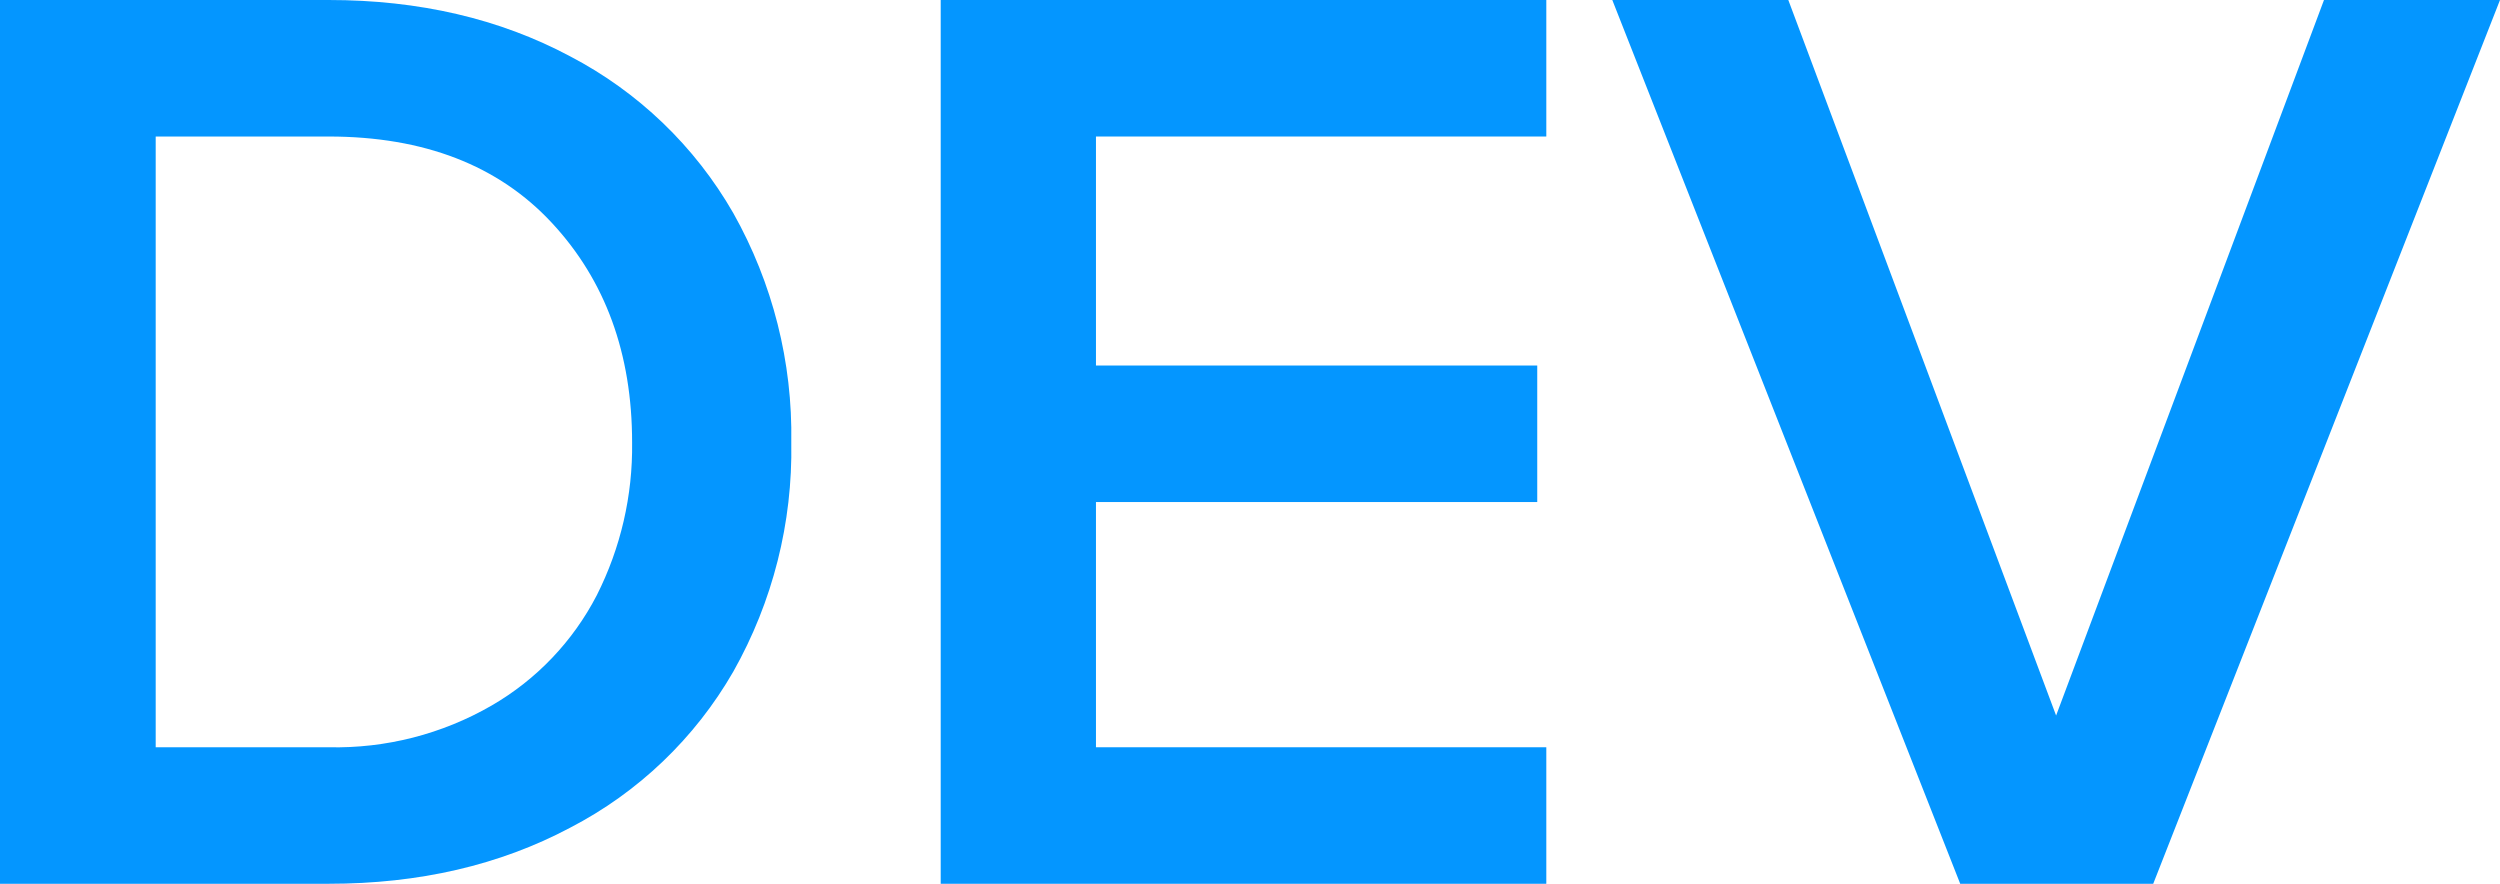
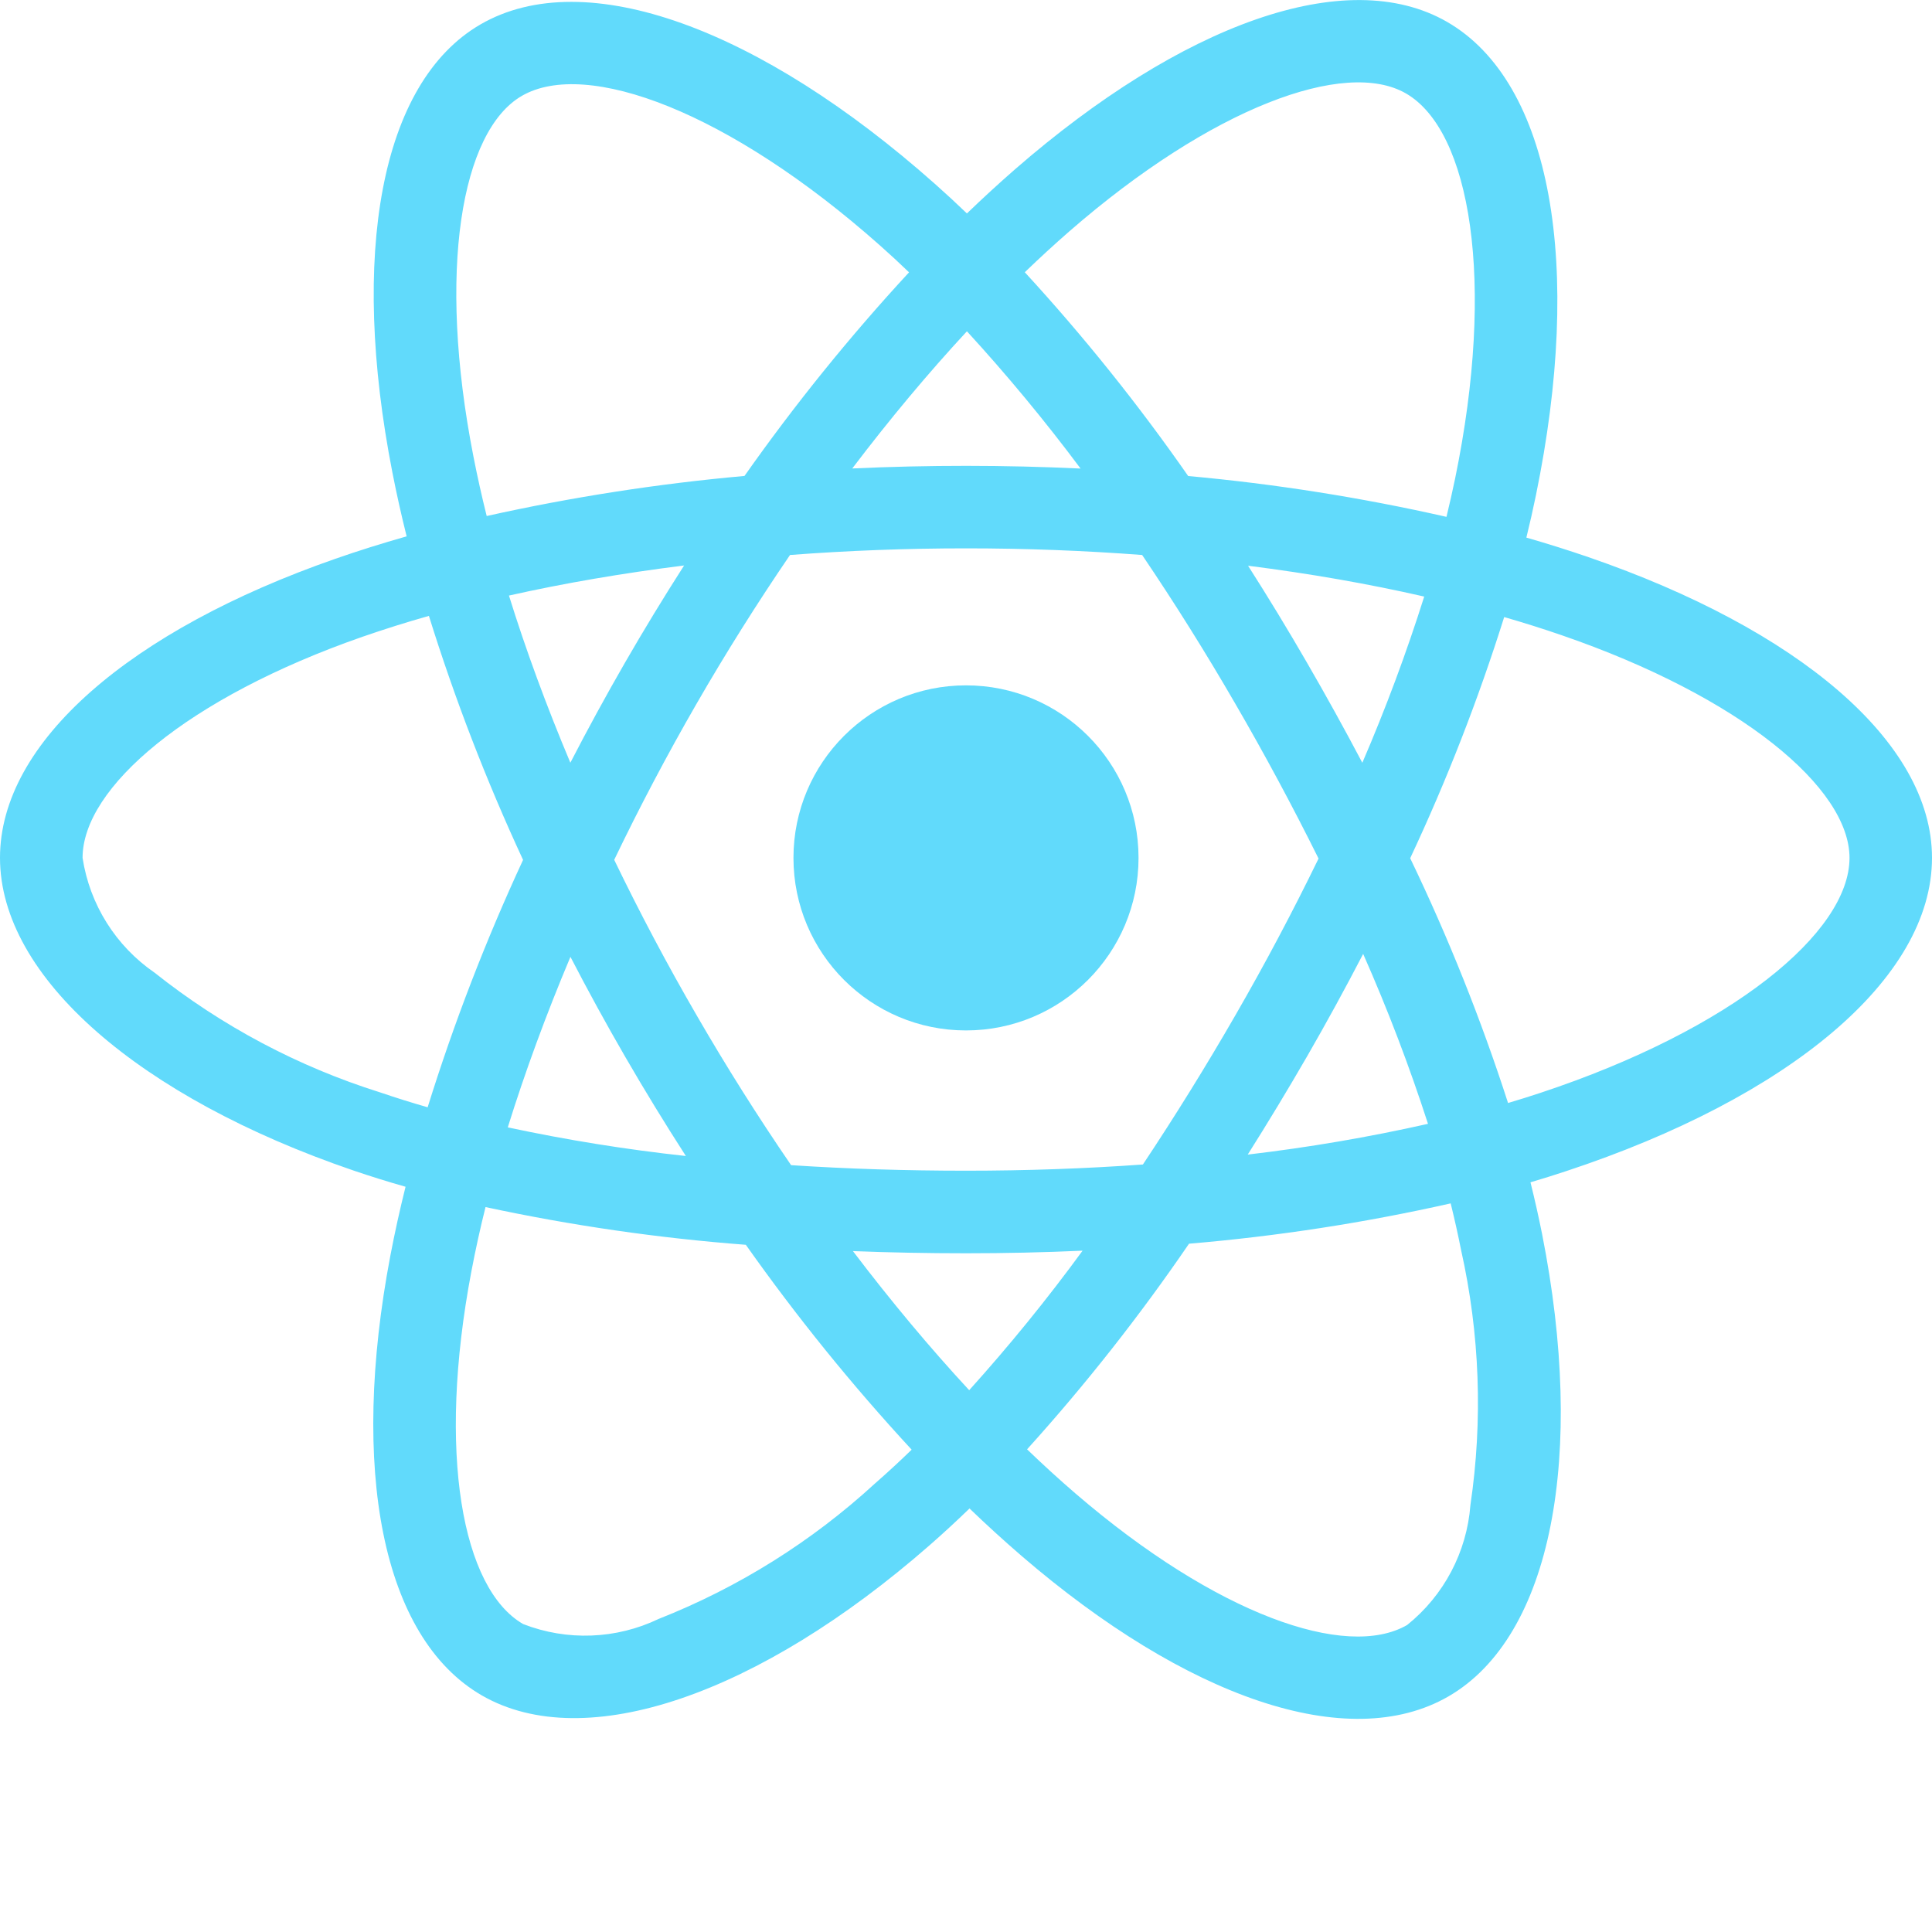
- <svg xmlns="http://www.w3.org/2000/svg" id="aa49a1ec-3d41-4eb1-b2f5-4b707f99b695" data-name="Icon" viewBox="0 0 286.78 101.38">
-   <path d="M11.14,197.23V95.85h37.7q15.58,0,27.68,6.45a46.25,46.25,0,0,1,18.74,18,51.8,51.8,0,0,1,6.65,26.31,51.59,51.59,0,0,1-6.65,26.28,46,46,0,0,1-18.74,17.92q-12.09,6.42-27.68,6.42ZM29,181.57H48.84a35.76,35.76,0,0,0,18.7-4.79A31.11,31.11,0,0,0,79.6,164.13a37.74,37.74,0,0,0,4.05-17.52q0-15.29-9.2-25.19t-25.61-9.91H29Z" transform="translate(-11.14 -95.85)" style="fill:#0496ff" />
-   <path d="M119.05,197.23V95.85h69.47v15.66H136.86v26.27h50.62v15.66H136.86v28.13h51.66v15.66Z" transform="translate(-11.14 -95.85)" style="fill:#0496ff" />
-   <path d="M196.09,95.85h20.19L247,177.93l30.73-82.08h20.19L258.14,197.23H236Z" transform="translate(-11.14 -95.85)" style="fill:#0496ff" />
+ <svg xmlns="http://www.w3.org/2000/svg" id="Layer_1" data-name="Layer 1" viewBox="0 0 23 23">
+   <path d="M18.911,6.633h0q-.367-.126-.74-.233.062-.251.114-.505c.56-2.721.194-4.912-1.057-5.634-1.2-.692-3.162.03-5.144,1.754q-.293.256-.573.526-.187-.18-.381-.352C9.053.344,6.971-.433,5.721.29,4.522.984,4.167,3.045,4.671,5.623q.075.383.17.762c-.295.084-.579.173-.851.268C1.555,7.502,0,8.832,0,10.212c0,1.425,1.669,2.855,4.206,3.722q.308.105.622.194-.102.408-.181.821c-.481,2.534-.105,4.545,1.09,5.235,1.235.712,3.307-.02,5.325-1.784q.239-.209.48-.442.303.292.622.567c1.955,1.682,3.885,2.361,5.08,1.67,1.234-.714,1.635-2.875,1.114-5.505q-.06-.301-.138-.615.218-.064.428-.134C21.285,13.069,23,11.657,23,10.212,23,8.827,21.395,7.488,18.911,6.633ZM12.728,2.756C14.426,1.278,16.013.695,16.737,1.112h0c.77.444,1.07,2.235.586,4.584q-.048.23-.103.457a23.538,23.538,0,0,0-3.075-.486A23.081,23.081,0,0,0,12.2,3.241Q12.458,2.992,12.728,2.756ZM6.791,11.391q.312.603.652,1.19.347.599.722,1.181a20.922,20.922,0,0,1-2.12-.341C6.249,12.766,6.499,12.084,6.791,11.391ZM6.79,9.08c-.286-.679-.531-1.346-.731-1.99.656-.147,1.356-.267,2.085-.358q-.366.571-.705,1.159Q7.101,8.478,6.79,9.08Zm.522,1.156q.454-.945.978-1.854v0q.524-.909,1.115-1.775c.684-.052,1.385-.079,2.094-.079.712,0,1.414.027,2.098.079q.585.865,1.108,1.769.526.906.992,1.845-.461.948-.988,1.862h-0q-.523.908-1.103,1.78c-.682.049-1.388.074-2.106.074-.716,0-1.412-.022-2.082-.066q-.596-.87-1.124-1.783Q7.768,11.181,7.312,10.236Zm8.249,2.339q.347-.602.667-1.219h0a20.867,20.867,0,0,1,.772,2.023,20.852,20.852,0,0,1-2.146.366Q15.219,13.167,15.561,12.575Zm.658-3.493q-.319-.605-.662-1.197h0q-.337-.583-.699-1.15c.734.093,1.437.216,2.097.367A20.959,20.959,0,0,1,16.218,9.081ZM11.511,3.944a21.013,21.013,0,0,1,1.353,1.634q-1.358-.064-2.718-.001C10.593,4.988,11.051,4.44,11.511,3.944ZM6.213,1.141c.77-.445,2.471.19,4.264,1.782.115.102.23.208.345.319A23.545,23.545,0,0,0,8.863,5.666a24.008,24.008,0,0,0-3.069.477q-.088-.352-.158-.709v0C5.203,3.225,5.49,1.559,6.213,1.141ZM5.091,13.182q-.286-.082-.568-.178A8.324,8.324,0,0,1,1.841,11.58a2.031,2.031,0,0,1-.858-1.367c0-.837,1.249-1.906,3.331-2.632q.392-.136.792-.249a23.565,23.565,0,0,0,1.121,2.905A23.922,23.922,0,0,0,5.091,13.182ZM10.416,17.661a8.322,8.322,0,0,1-2.575,1.612h-0a2.03,2.03,0,0,1-1.613.061c-.726-.418-1.027-2.034-.616-4.2q.073-.384.168-.764a23.104,23.104,0,0,0,3.099.449,23.91,23.91,0,0,0,1.974,2.439Q10.64,17.465,10.416,17.661Zm1.122-1.111c-.466-.503-.93-1.058-1.384-1.656q.661.026,1.346.026.703,0,1.388-.031A20.894,20.894,0,0,1,11.538,16.55Zm5.967,1.367a2.03,2.03,0,0,1-.753,1.428c-.725.42-2.275-.126-3.947-1.564q-.287-.247-.578-.527a23.089,23.089,0,0,0,1.928-2.448,22.936,22.936,0,0,0,3.115-.48q.07.284.124.556h0A8.32,8.32,0,0,1,17.505,17.917Zm.834-4.907h-0c-.126.042-.255.082-.386.121a23.061,23.061,0,0,0-1.165-2.914,23.051,23.051,0,0,0,1.119-2.871c.235.068.464.14.684.216,2.128.733,3.427,1.816,3.427,2.651C22.018,11.101,20.615,12.256,18.339,13.01Z" fill="#61dafb" />
+   <path d="M11.5,8.159a2.054,2.054,0,1,1-2.054,2.054A2.054,2.054,0,0,1,11.5,8.159" fill="#61dafb" />
</svg>
